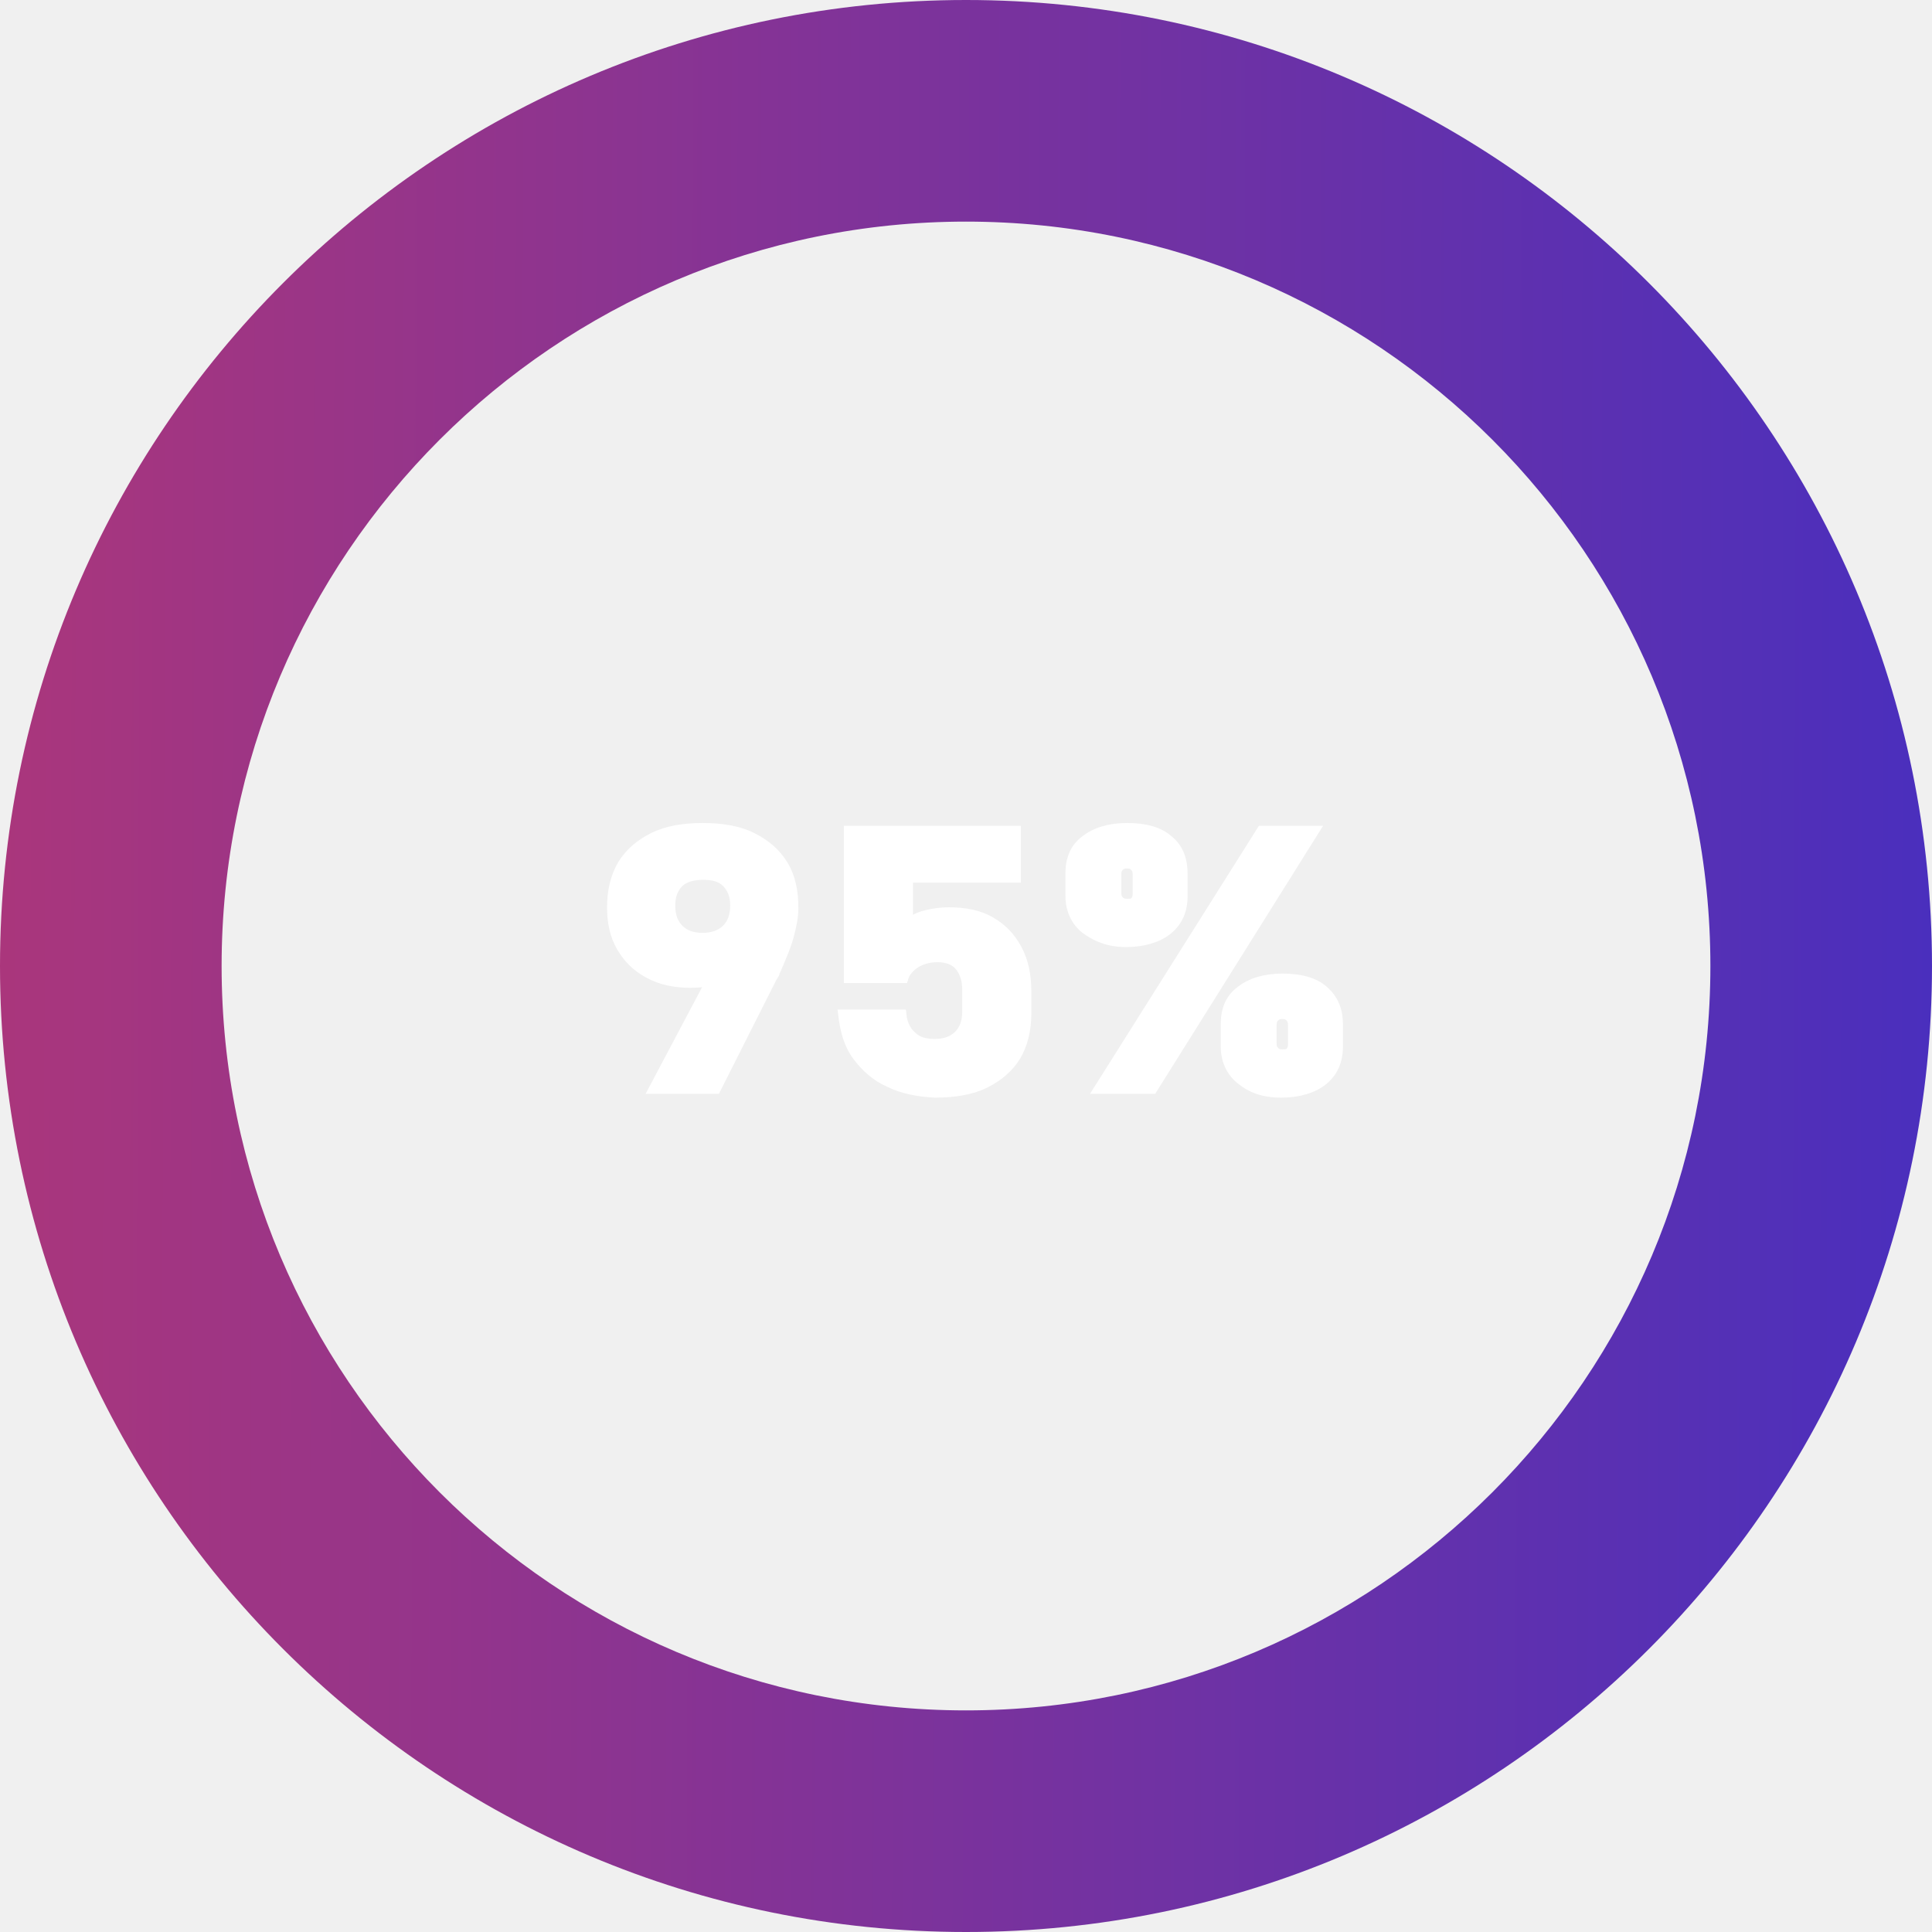
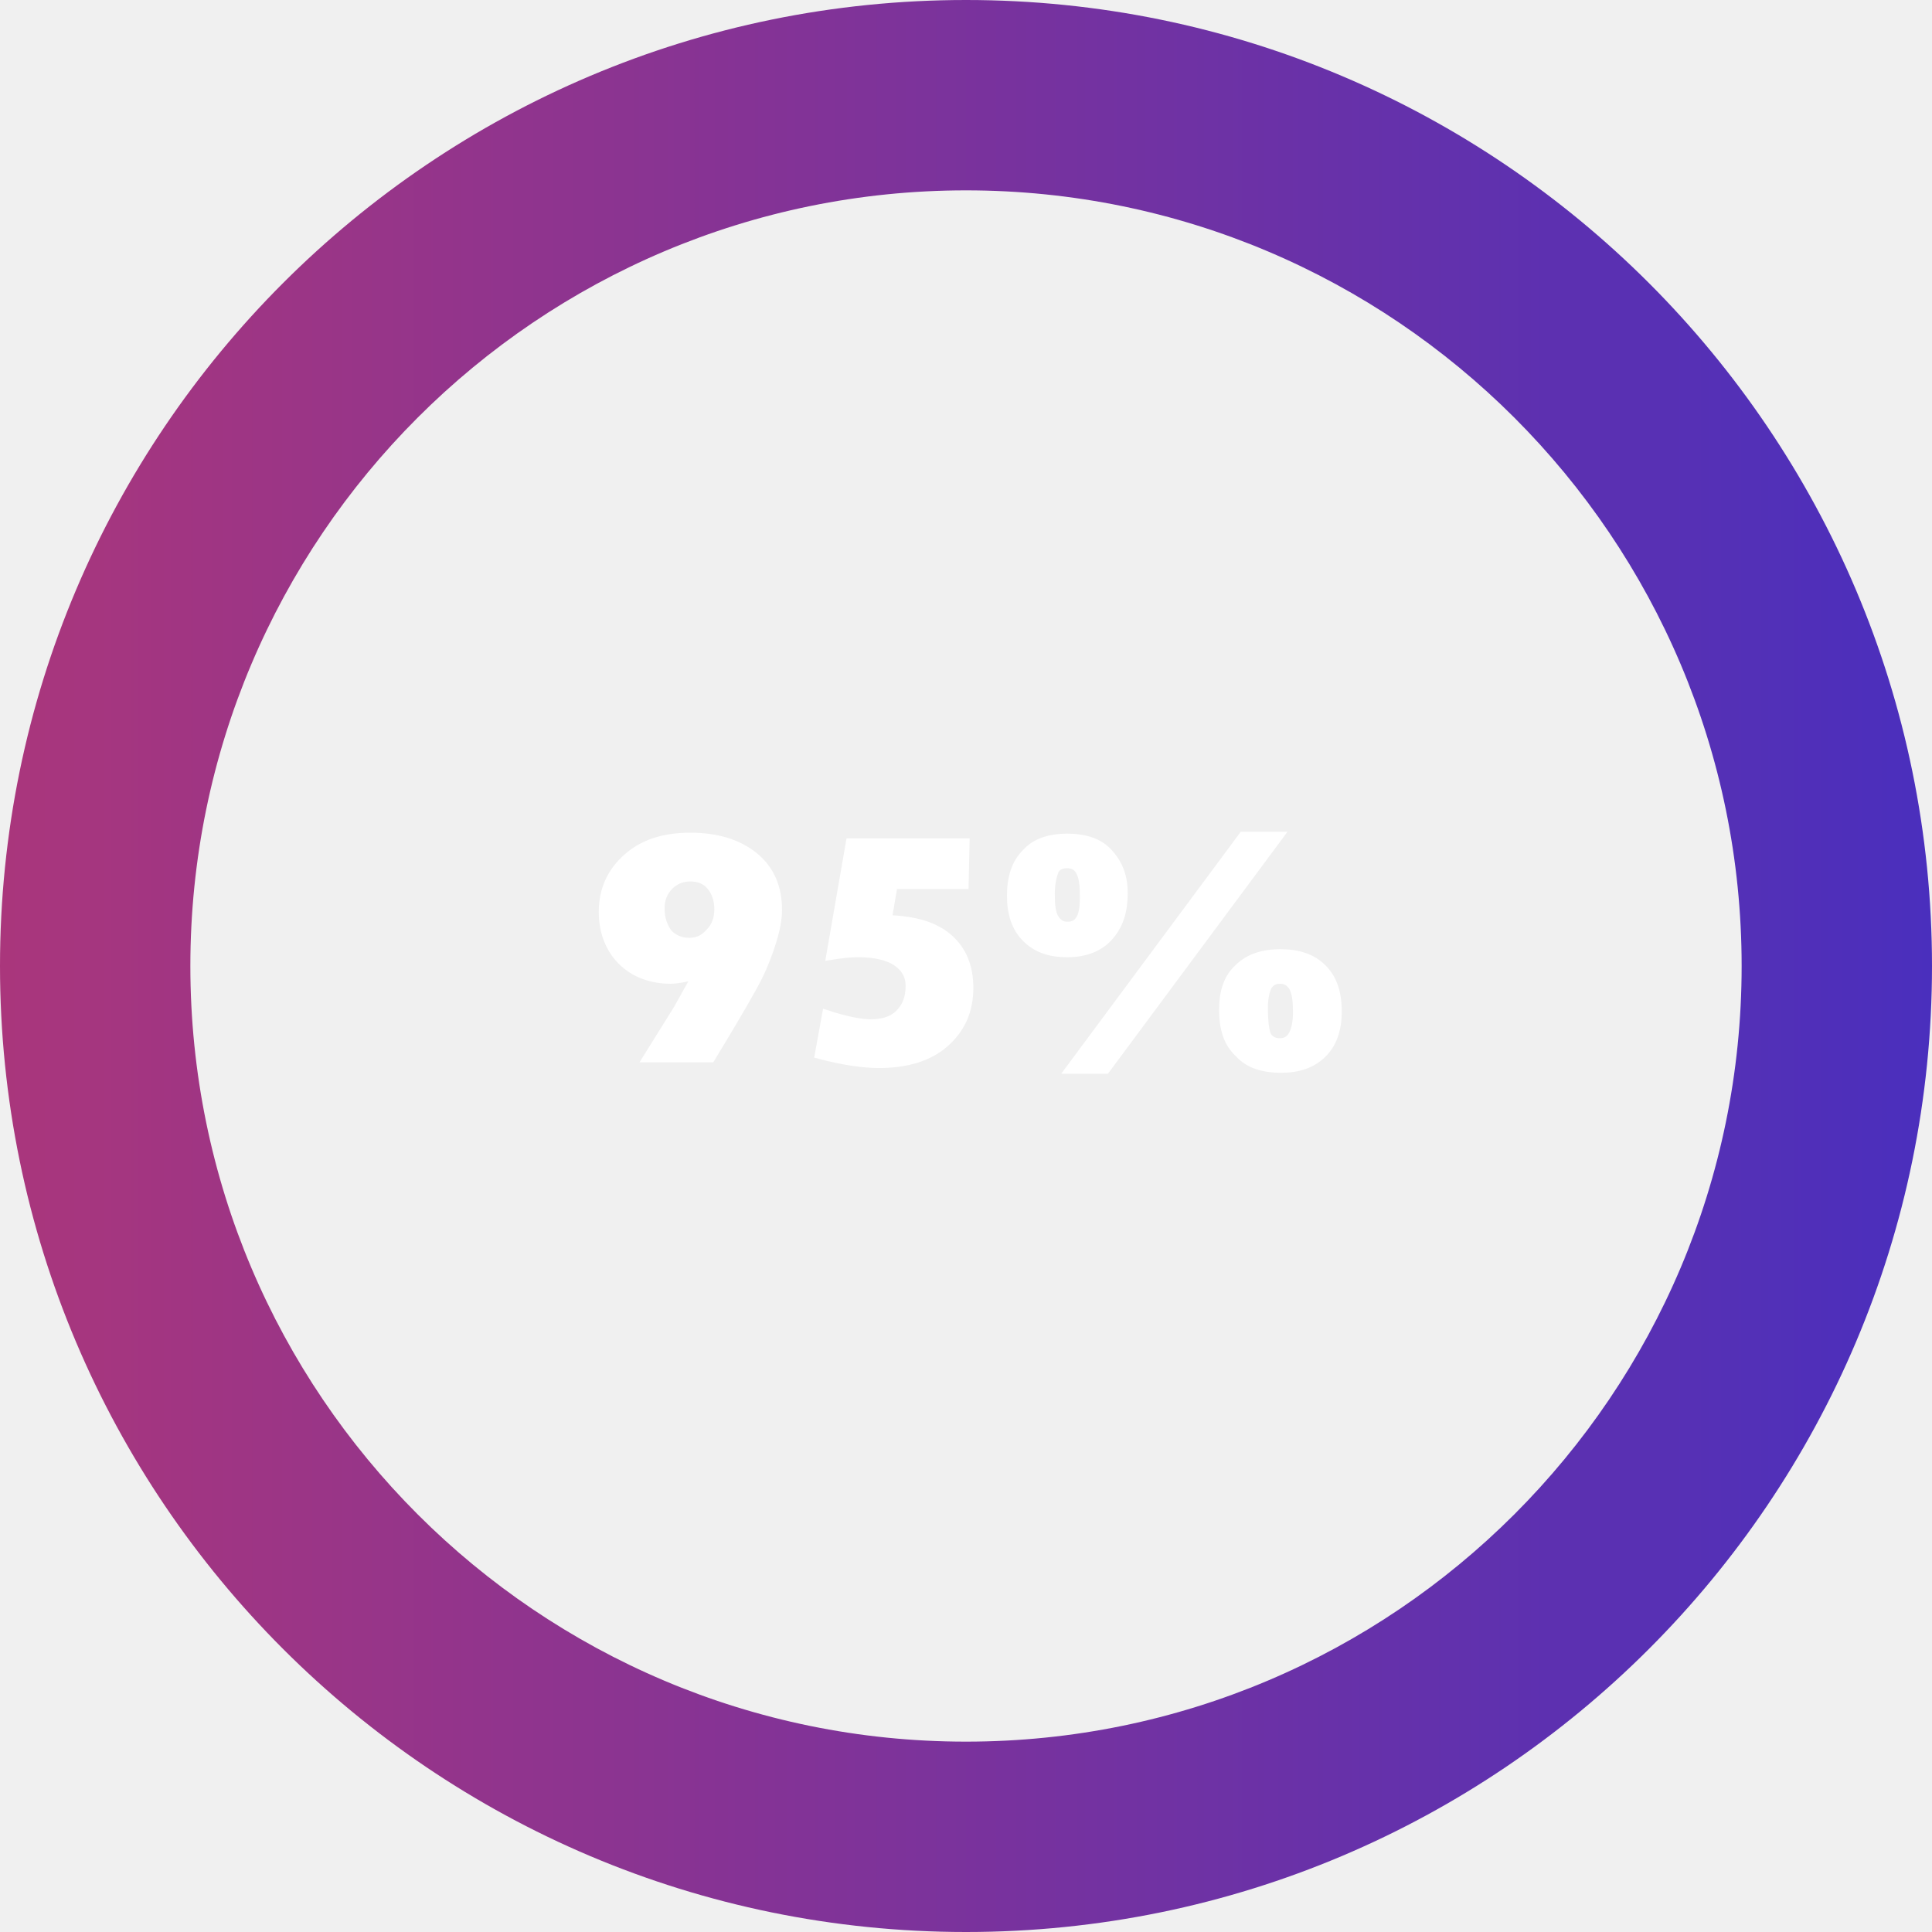
- <svg xmlns="http://www.w3.org/2000/svg" version="1.0" id="Capa_1" x="0px" y="0px" viewBox="0 0 204 204" style="enable-background:new 0 0 204 204;" xml:space="preserve">
+ <svg xmlns="http://www.w3.org/2000/svg" version="1.0" id="Capa_1" x="0px" y="0px" width="204px" height="204px" viewBox="0 0 204 204" style="enable-background:new 0 0 204 204;" xml:space="preserve">
  <style type="text/css">
- 	.st0{fill:url(#SVGID_1_);}
- 	.st1{fill:#FFFFFF;stroke:#FFFFFF;stroke-miterlimit:10;}
+ 	.st0{fill:#FFFFFF;stroke:#FFFFFF;stroke-width:0.75;stroke-miterlimit:10;}
+ 	.st1{fill:url(#SVGID_1_);}
</style>
-   <linearGradient id="SVGID_1_" gradientUnits="userSpaceOnUse" x1="3.279082e-04" y1="101.625" x2="204" y2="102.375">
+   <g>
+     <path class="st0" d="M71.5,106.5l1.9-3.4c-1,0.2-1.9,0.4-2.6,0.4c-2.1,0-3.9-0.7-5.2-2c-1.3-1.3-2-3.1-2-5.2c0-2.4,0.9-4.3,2.6-5.8   c1.7-1.5,3.9-2.2,6.7-2.2c2.8,0,5.1,0.7,6.8,2.1c1.7,1.4,2.5,3.3,2.5,5.7c0,0.9-0.2,2-0.6,3.3c-0.4,1.3-0.9,2.6-1.5,3.8   c-0.6,1.2-2.2,4-5,8.6h-6.9L71.5,106.5z M75.8,96c0-1-0.3-1.8-0.8-2.4c-0.5-0.6-1.2-0.9-2.1-0.9c-0.9,0-1.6,0.3-2.2,0.9   c-0.6,0.6-0.9,1.4-0.9,2.3c0,1.1,0.3,1.9,0.8,2.6c0.6,0.6,1.3,0.9,2.2,0.9c0.8,0,1.5-0.3,2.1-1C75.5,97.8,75.8,97,75.8,96z" />
+     <path class="st0" d="M89.7,88.9h12.3l-0.1,4.6h-7.5L93.8,97c2.8,0.1,4.9,0.7,6.4,2s2.2,3.1,2.2,5.3c0,2.5-0.9,4.4-2.6,5.9   c-1.7,1.5-4.1,2.2-7,2.2c-1.6,0-3.8-0.3-6.4-1l0.8-4.4c2.1,0.7,3.7,1,4.7,1c1.3,0,2.3-0.3,3-1s1.1-1.6,1.1-2.9   c0-1.1-0.5-1.9-1.4-2.5c-0.9-0.6-2.3-0.9-4-0.9c-0.8,0-1.8,0.1-3,0.3L89.7,88.9z" />
+     <path class="st0" d="M118.7,94.3c0,2-0.5,3.5-1.6,4.7c-1,1.1-2.5,1.7-4.4,1.7c-1.9,0-3.3-0.5-4.4-1.6c-1.1-1.1-1.6-2.6-1.6-4.5   c0-2,0.5-3.5,1.6-4.6c1-1.1,2.5-1.6,4.4-1.6c1.9,0,3.4,0.5,4.4,1.6S118.7,92.4,118.7,94.3z M114.4,94.7c0-1.2-0.1-2.1-0.4-2.6   c-0.2-0.5-0.7-0.8-1.3-0.8s-1.1,0.2-1.3,0.7s-0.4,1.3-0.4,2.4c0,1.2,0.1,2,0.4,2.5s0.7,0.8,1.3,0.8c0.6,0,1-0.2,1.3-0.7   C114.3,96.5,114.4,95.7,114.4,94.7z M131.2,88.2h4L116.8,113h-4L131.2,88.2z M129.1,106.6c0-1.9,0.5-3.4,1.6-4.4   c1.1-1.1,2.6-1.6,4.5-1.6s3.4,0.5,4.5,1.6c1.1,1.1,1.6,2.6,1.6,4.6c0,1.9-0.5,3.4-1.6,4.5s-2.6,1.6-4.4,1.6c-2,0-3.5-0.5-4.5-1.6   C129.6,110.2,129.1,108.7,129.1,106.6z M136.9,106.9c0-1.2-0.1-2-0.4-2.6c-0.3-0.5-0.7-0.8-1.3-0.8c-0.6,0-1,0.2-1.3,0.7   c-0.2,0.4-0.4,1.2-0.4,2.2c0,1.3,0.1,2.2,0.3,2.8c0.2,0.5,0.7,0.8,1.3,0.8c0.6,0,1-0.2,1.3-0.7C136.7,108.8,136.9,108,136.9,106.9z   " />
+   </g>
+   <linearGradient id="SVGID_1_" gradientUnits="userSpaceOnUse" x1="-2.441406e-04" y1="102" x2="204" y2="102">
    <stop offset="0" style="stop-color:#AA367C" />
    <stop offset="1" style="stop-color:#4A2FBD" />
  </linearGradient>
-   <path class="st0" d="M102,0C45.7,0,0,45.7,0,102c0,56.3,45.7,102,102,102s102-45.7,102-102C204,45.7,158.3,0,102,0z M102,180.6  c-43.4,0-78.6-35.2-78.6-78.6c0-43.4,35.2-78.6,78.6-78.6s78.6,35.2,78.6,78.6C180.6,145.4,145.4,180.6,102,180.6z" />
-   <g>
-     <path class="st1" d="M76.2,101.4l1.1,0.7c-0.4,0.6-0.9,1-1.7,1.3s-1.7,0.4-2.7,0.4c-1.7,0-3.1-0.3-4.4-1c-1.3-0.7-2.2-1.6-2.9-2.8   s-1-2.6-1-4.2v0c0-1.8,0.4-3.3,1.1-4.5c0.8-1.3,1.9-2.2,3.3-2.9c1.4-0.7,3.2-1,5.2-1c2,0,3.8,0.3,5.2,1c1.4,0.7,2.5,1.6,3.3,2.9   c0.8,1.3,1.1,2.8,1.1,4.6v0c0,0.9-0.2,1.9-0.5,3c-0.3,1.1-0.8,2.2-1.3,3.4c-0.1,0.2-0.2,0.4-0.2,0.5c-0.1,0.2-0.2,0.3-0.3,0.5   L75.6,115H69L76.2,101.4z M76.7,98.1c0.6-0.6,0.9-1.4,0.9-2.5v0c0-1-0.3-1.8-0.9-2.4c-0.6-0.6-1.4-0.8-2.5-0.8   c-1.1,0-2,0.3-2.5,0.8c-0.6,0.6-0.9,1.4-0.9,2.4v0c0,1.1,0.3,1.9,0.9,2.5s1.4,0.9,2.5,0.9C75.2,99,76.1,98.7,76.7,98.1z" />
-     <path class="st1" d="M93.9,114.3c-1.4-0.6-2.5-1.6-3.4-2.8c-0.9-1.2-1.3-2.7-1.5-4.4v0h6.2v0c0.1,1,0.5,1.8,1.1,2.3   c0.6,0.6,1.4,0.8,2.4,0.8c1.1,0,1.9-0.3,2.5-0.9c0.6-0.6,0.9-1.4,0.9-2.5v-2.3c0-1.1-0.3-1.9-0.8-2.5s-1.3-0.9-2.3-0.9   c-0.9,0-1.6,0.2-2.3,0.6c-0.6,0.4-1.1,0.9-1.3,1.6h-5.8V87.7h17.7v5H95.9v4.8c0.5-0.4,1.1-0.7,1.9-0.9c0.8-0.2,1.6-0.3,2.4-0.3   c1.7,0,3.2,0.3,4.4,1c1.2,0.7,2.1,1.6,2.8,2.9s1,2.8,1,4.5v2.3c0,1.8-0.4,3.3-1.1,4.5c-0.8,1.3-1.9,2.2-3.3,2.9   c-1.4,0.7-3.2,1-5.3,1C96.9,115.3,95.3,115,93.9,114.3z" />
-     <path class="st1" d="M114.6,98.1c-1-0.8-1.6-2-1.6-3.5v-2.4c0-1.5,0.5-2.7,1.6-3.5c1-0.8,2.5-1.3,4.4-1.3c1.9,0,3.4,0.4,4.4,1.3   c1,0.8,1.5,2,1.5,3.6v2.3c0,1.5-0.5,2.7-1.6,3.6c-1,0.8-2.5,1.3-4.4,1.3S115.7,98.9,114.6,98.1z M133.2,87.7h5.6L121.7,115H116   L133.2,87.7z M119.8,95.2c0.2-0.2,0.3-0.5,0.3-0.8v-2.1c0-0.3-0.1-0.6-0.3-0.8c-0.2-0.2-0.4-0.3-0.8-0.3s-0.6,0.1-0.8,0.3   c-0.2,0.2-0.3,0.4-0.3,0.8v2c0,0.4,0.1,0.6,0.3,0.8c0.2,0.2,0.4,0.3,0.8,0.3S119.6,95.4,119.8,95.2z M131,114c-1-0.8-1.6-2-1.6-3.5   v-2.4c0-1.5,0.5-2.7,1.6-3.5c1-0.8,2.5-1.3,4.4-1.3c1.9,0,3.4,0.4,4.4,1.3s1.5,2,1.5,3.6v2.3c0,1.5-0.5,2.7-1.6,3.6   c-1,0.8-2.5,1.3-4.4,1.3S132.1,114.9,131,114z M136.2,111.1c0.2-0.2,0.3-0.5,0.3-0.8v-2.1c0-0.3-0.1-0.6-0.3-0.8s-0.4-0.3-0.8-0.3   s-0.6,0.1-0.8,0.3c-0.2,0.2-0.3,0.4-0.3,0.8v2c0,0.4,0.1,0.6,0.3,0.8c0.2,0.2,0.4,0.3,0.8,0.3S136,111.3,136.2,111.1z" />
-   </g>
+   <path class="st1" d="M102,0C45.7,0,0,45.7,0,102c0,56.3,45.7,102,102,102s102-45.7,102-102C204,45.7,158.3,0,102,0z M102,183.9  c-45.2,0-81.9-36.7-81.9-81.9S56.8,20.1,102,20.1s81.9,36.7,81.9,81.9S147.2,183.9,102,183.9z" />
</svg>
